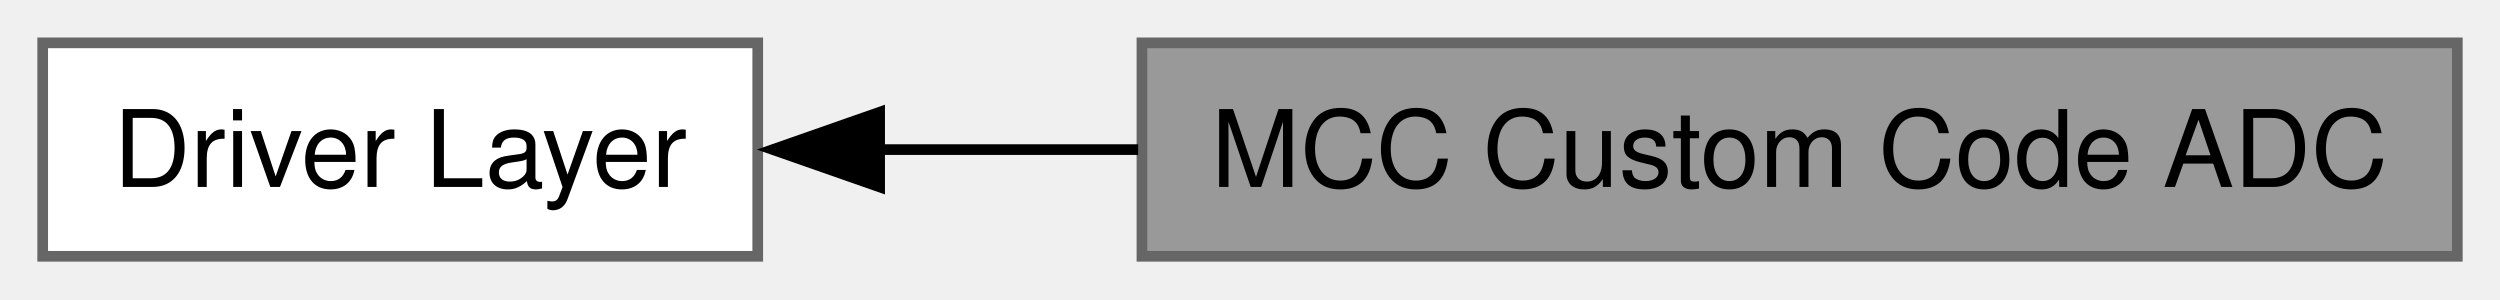
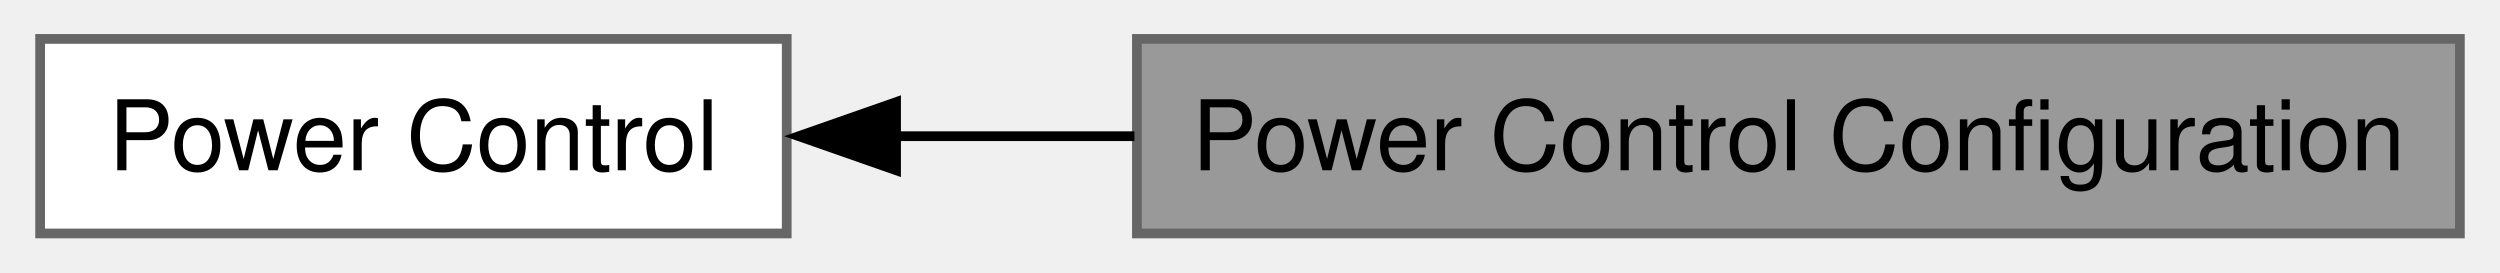
- <svg xmlns="http://www.w3.org/2000/svg" xmlns:xlink="http://www.w3.org/1999/xlink" width="234pt" height="28pt" viewBox="0.00 0.00 234.25 28.00">
+ <svg xmlns="http://www.w3.org/2000/svg" xmlns:xlink="http://www.w3.org/1999/xlink" width="257pt" height="28pt" viewBox="0.00 0.00 256.75 28.00">
  <g id="graph0" class="graph" transform="scale(1 1) rotate(0) translate(4 24)">
    <g id="Node000002" class="node">
      <g id="a_Node000002">
-         <a xlink:href="a00504.html" target="_top" xlink:title="Contain functions and properties of the Driver layer.">
-           <polygon fill="white" stroke="#666666" points="67,-20 0,-20 0,0 67,0 67,-20" />
-           <text text-anchor="middle" x="33.5" y="-6.5" font-family="Helvetica,sans-Serif" font-size="10.00">Driver Layer</text>
+         <a xlink:href="a00505.html" target="_top" xlink:title="The Power Control layer contains the state machine managing the power converter.">
+           <polygon fill="white" stroke="#666666" points="76.75,-20 0,-20 0,0 76.75,0 76.75,-20" />
+           <text text-anchor="middle" x="38.38" y="-6.5" font-family="Helvetica,sans-Serif" font-size="10.00">Power Control</text>
        </a>
      </g>
    </g>
    <g id="Node000001" class="node">
      <g id="a_Node000001">
-         <a xlink:title="Contain functions and data types as MCC extension for ADC.">
-           <polygon fill="#999999" stroke="#666666" points="226.25,-20 103,-20 103,0 226.25,0 226.25,-20" />
-           <text text-anchor="middle" x="164.62" y="-6.5" font-family="Helvetica,sans-Serif" font-size="10.00">MCC Custom Code ADC</text>
+         <a xlink:title="Contains Power Control Configuration.">
+           <polygon fill="#999999" stroke="#666666" points="248.75,-20 112.75,-20 112.75,0 248.75,0 248.75,-20" />
+           <text text-anchor="middle" x="180.75" y="-6.5" font-family="Helvetica,sans-Serif" font-size="10.00">Power Control Configuration</text>
        </a>
      </g>
    </g>
    <g id="edge1" class="edge">
-       <path fill="none" stroke="black" d="M78.18,-10C86.05,-10 94.39,-10 102.64,-10" />
-       <polygon fill="black" stroke="black" points="78.42,-6.5 68.42,-10 78.42,-13.5 78.42,-6.5" />
+       <path fill="none" stroke="black" d="M87.9,-10C95.84,-10 104.19,-10 112.49,-10" />
+       <polygon fill="black" stroke="black" points="87.99,-6.5 77.99,-10 87.99,-13.5 87.99,-6.5" />
    </g>
  </g>
</svg>
